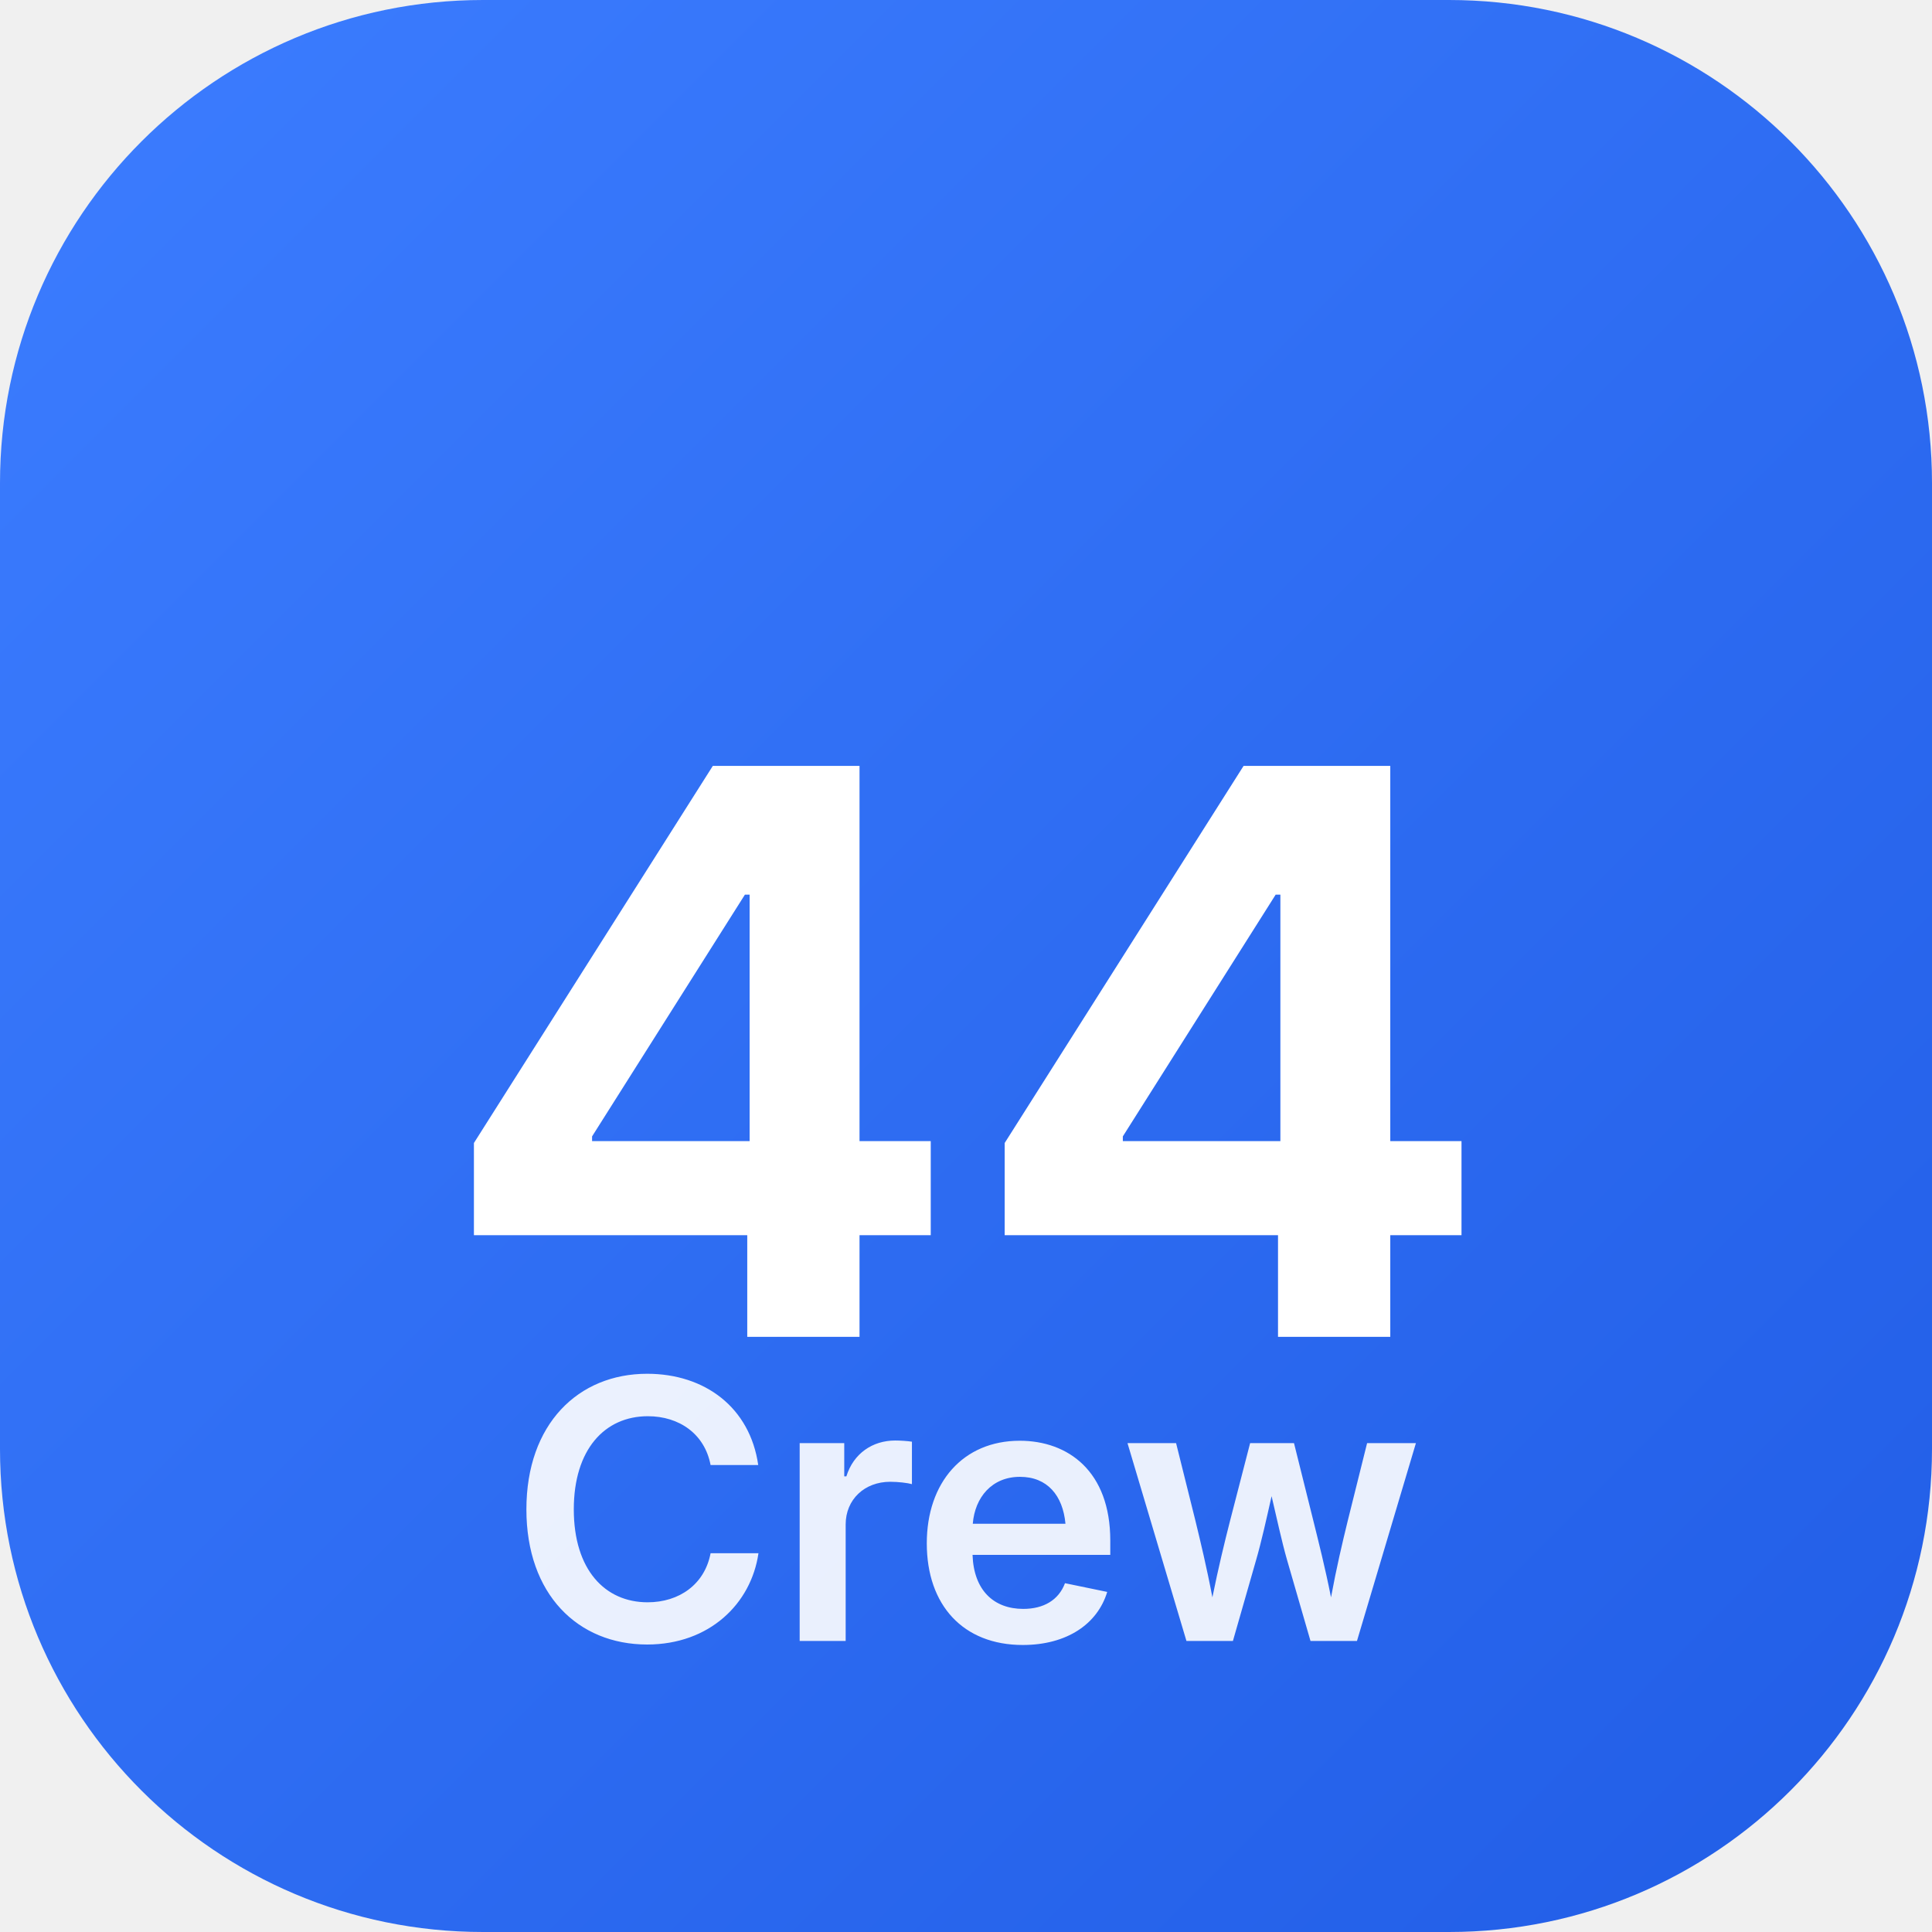
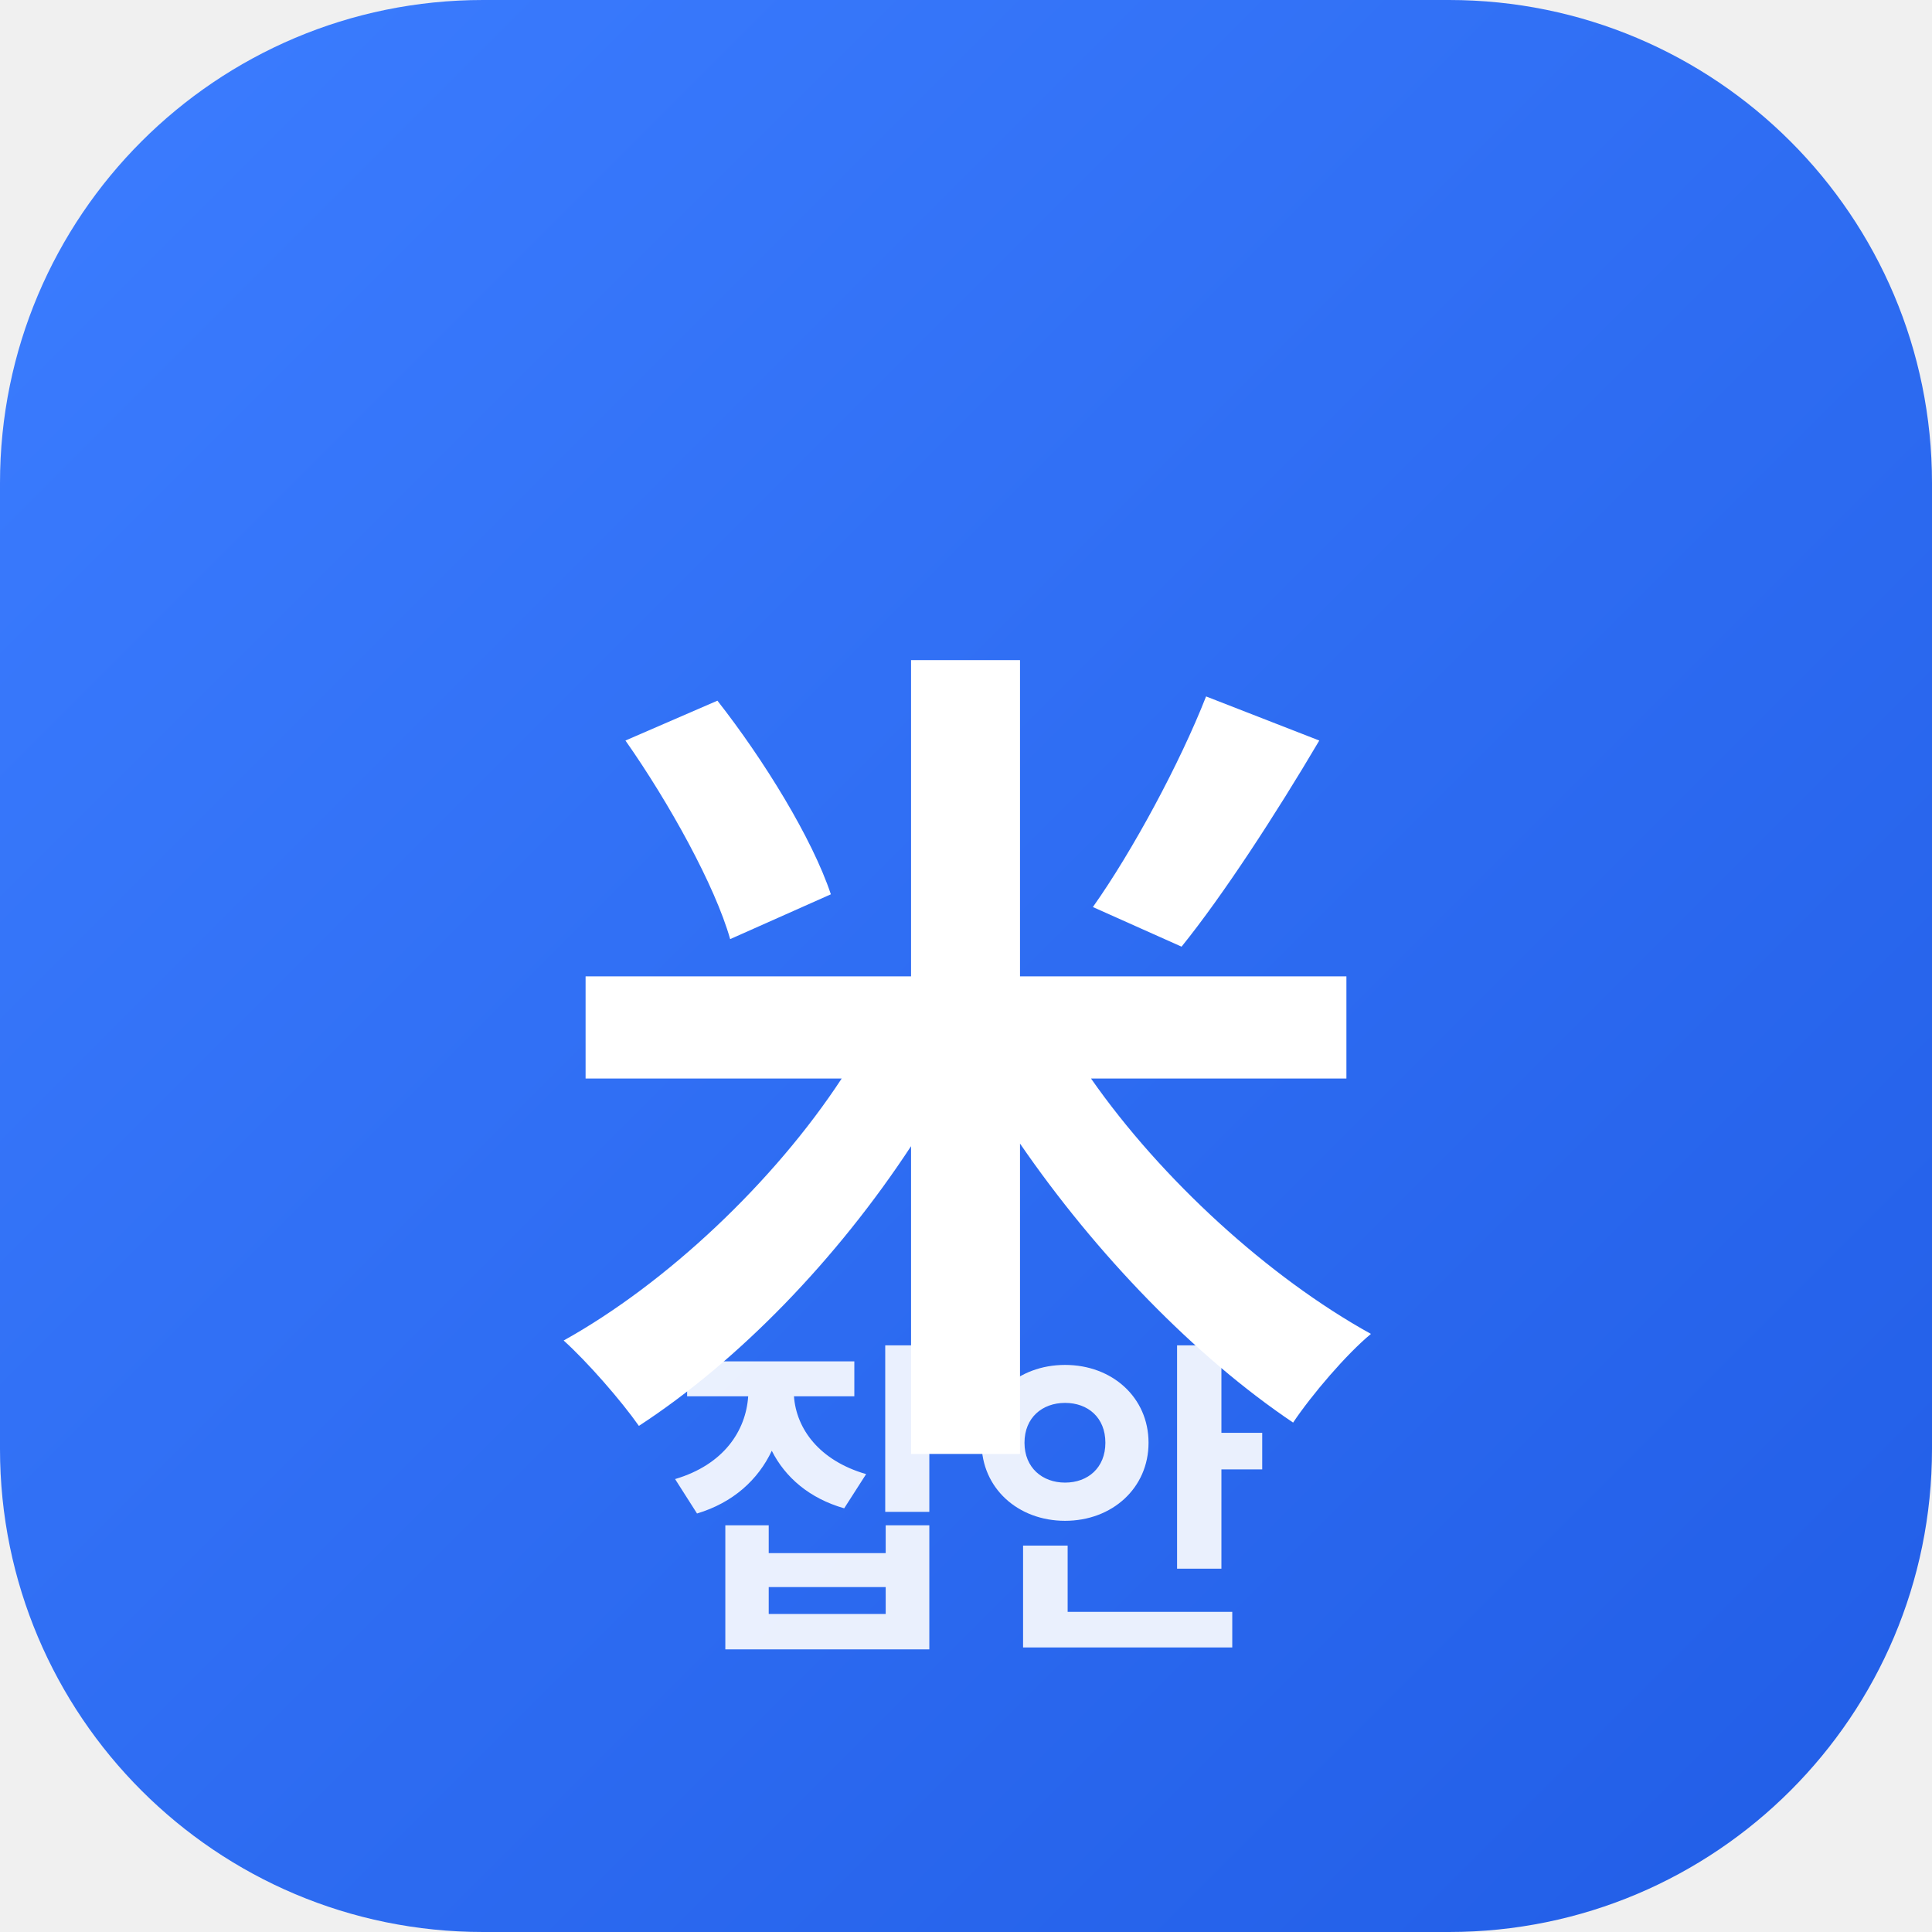
- <svg xmlns="http://www.w3.org/2000/svg" viewBox="0 0 128 128" role="img" aria-label="4444 Crew logo">
+ <svg xmlns="http://www.w3.org/2000/svg" viewBox="0 0 128 128" role="img" aria-label="쌀가루집안 로고">
  <defs>
    <linearGradient id="grad" x1="0%" y1="0%" x2="100%" y2="100%">
      <stop offset="0%" stop-color="#3c7dff" />
      <stop offset="100%" stop-color="#215de6" />
    </linearGradient>
  </defs>
  <rect width="128" height="128" rx="32" fill="url(#grad)" />
-   <text x="50%" y="54%" dominant-baseline="middle" text-anchor="middle" font-family="'Inter', 'Noto Sans KR', sans-serif" font-size="52" font-weight="700" fill="#ffffff">44</text>
-   <text x="50%" y="78%" dominant-baseline="middle" text-anchor="middle" font-family="'Inter', 'Noto Sans KR', sans-serif" font-size="24" font-weight="600" fill="#ffffff" opacity="0.9">Crew</text>
+   <text x="50%" y="56%" dominant-baseline="middle" text-anchor="middle" font-family="'Inter', 'Noto Sans KR', sans-serif" font-size="56" font-weight="700" fill="#ffffff">米</text>
+   <text x="50%" y="78%" dominant-baseline="middle" text-anchor="middle" font-family="'Inter', 'Noto Sans KR', sans-serif" font-size="22" font-weight="600" fill="#ffffff" opacity="0.9">집안</text>
</svg>
